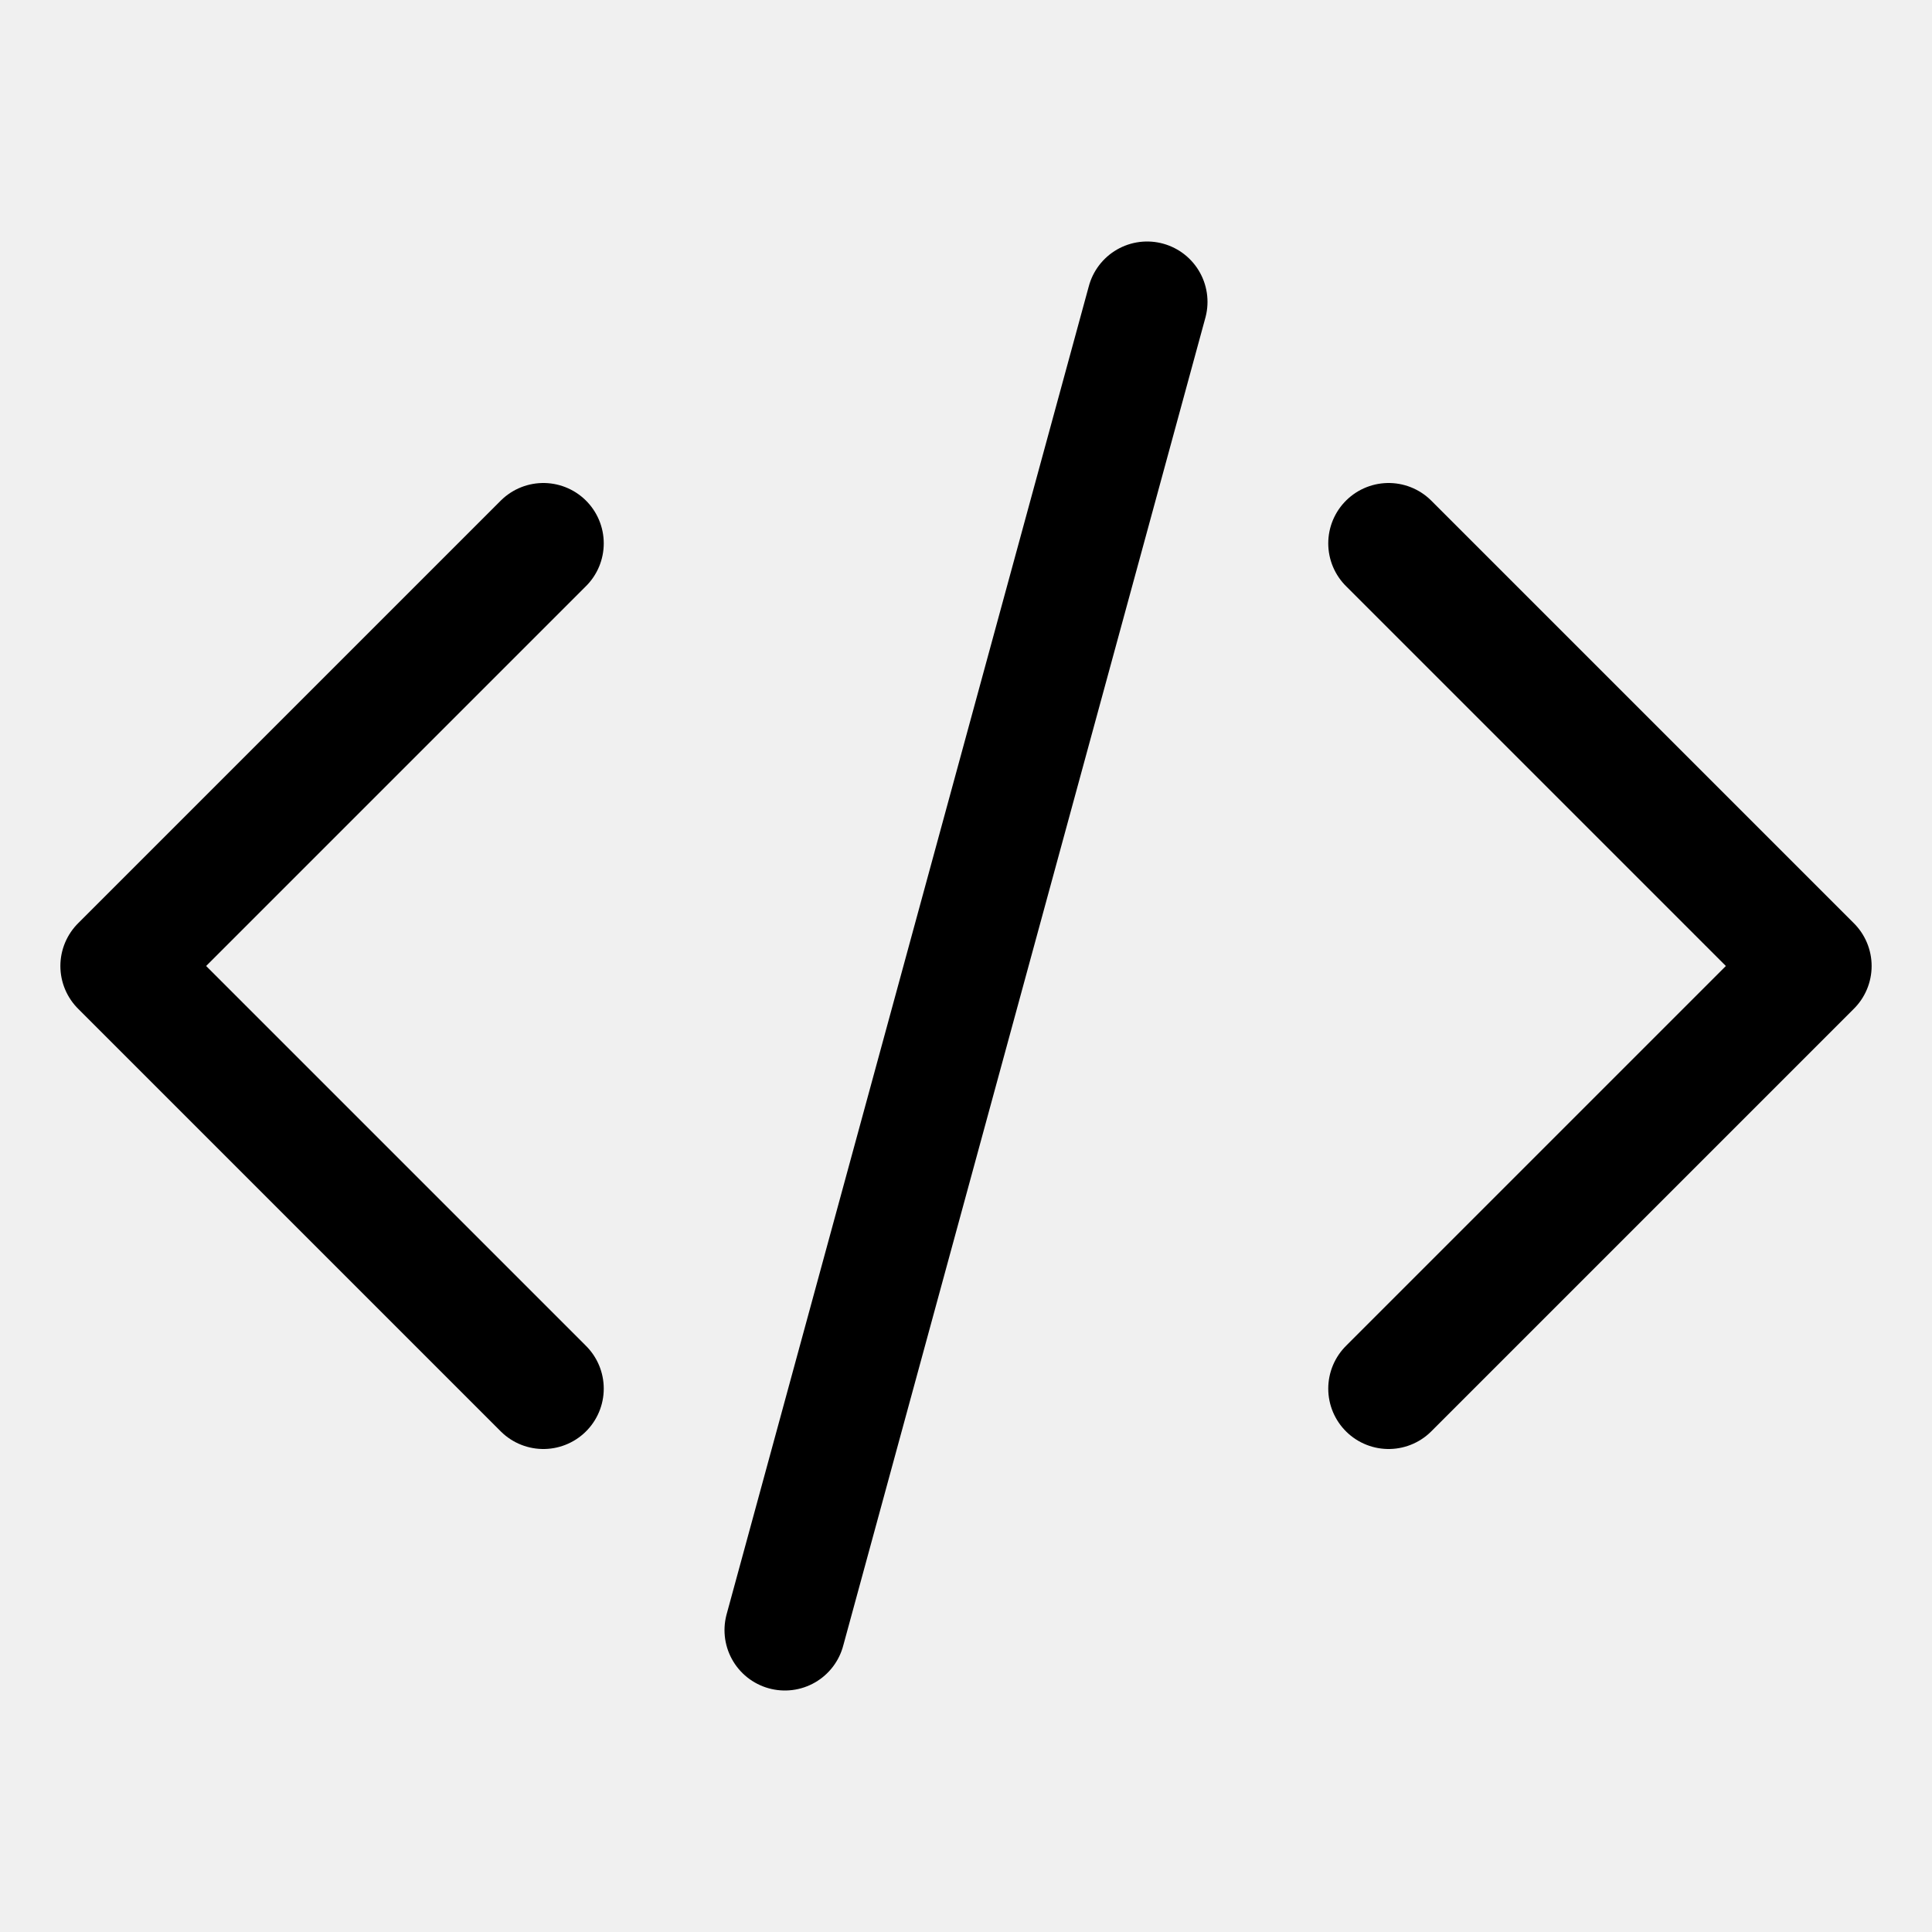
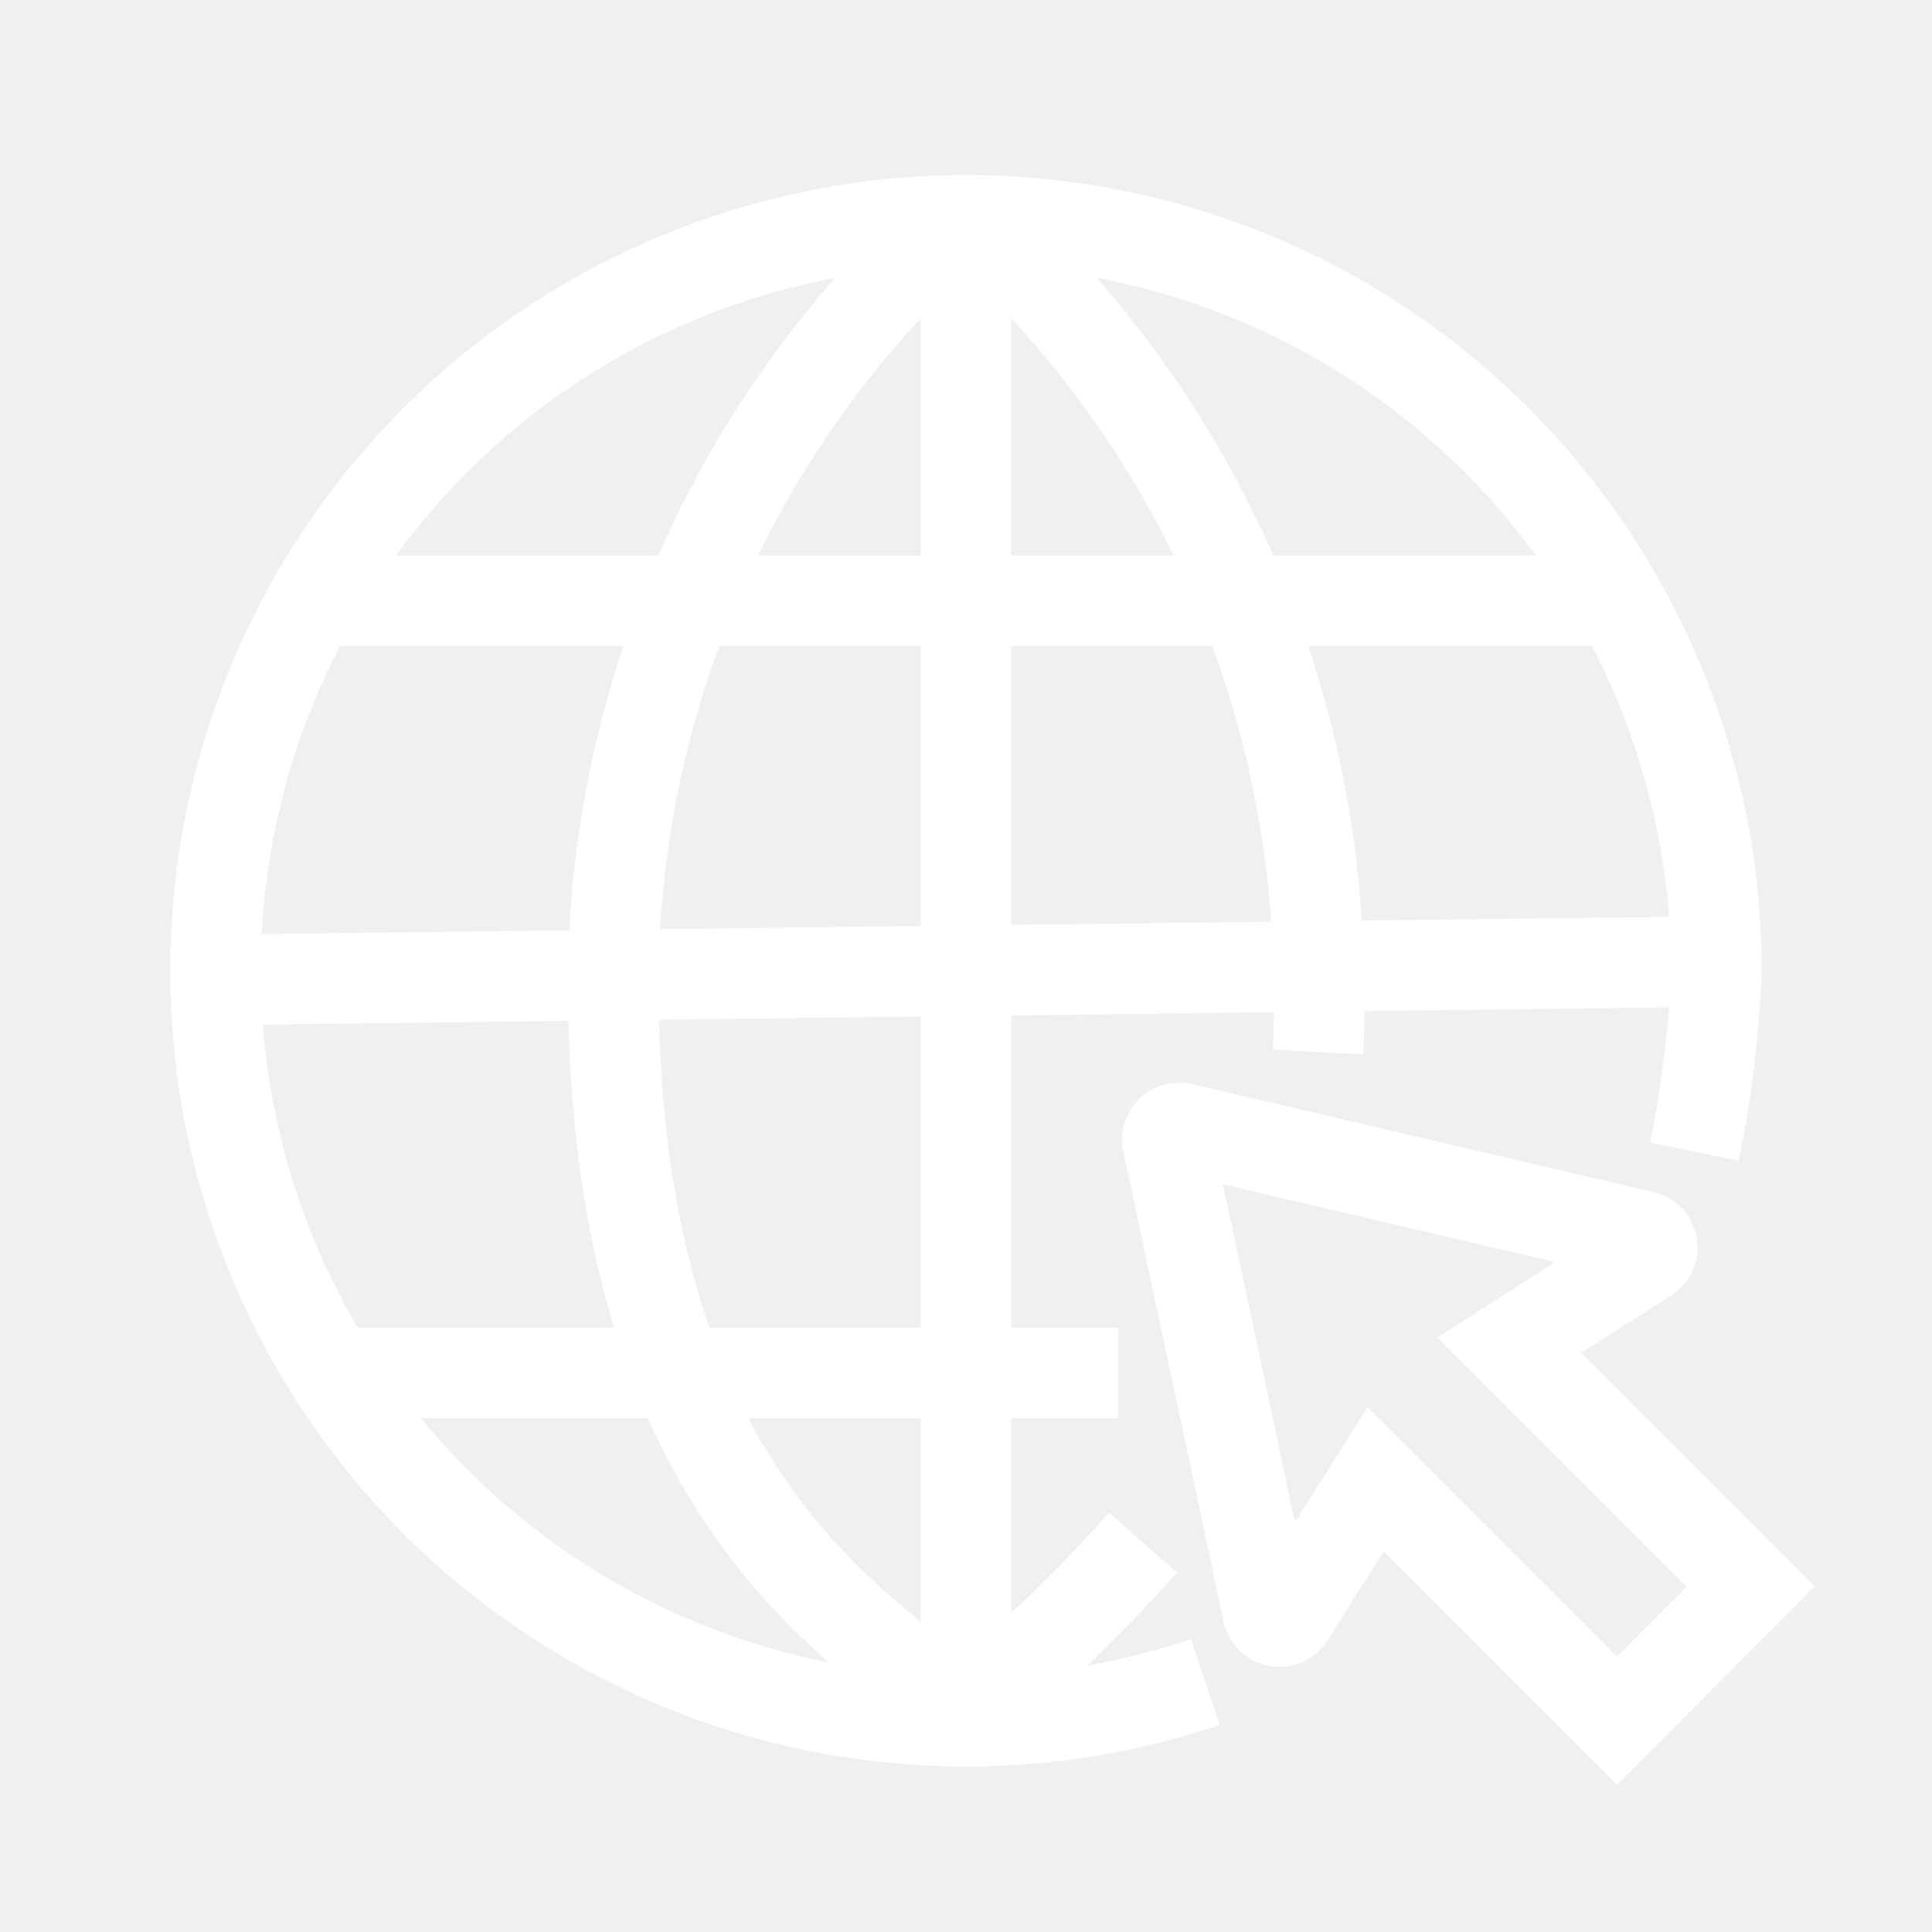
- <svg xmlns="http://www.w3.org/2000/svg" width="24px" height="24px" viewBox="0 0 24 24" stroke-width="1.5" stroke="currentColor" fill="none">
-   <path stroke-linecap="round" stroke-linejoin="round" d="M17.25 6.75L22.5 12l-5.25 5.25m-10.5 0L1.5 12l5.25-5.25m7.5-3l-4.5 16.5" />
+ <svg xmlns="http://www.w3.org/2000/svg" width="64px" height="64px" viewBox="0 0 64 64" stroke-width="3" stroke="#ffffff" fill="none">
+   <g id="SVGRepo_bgCarrier" stroke-width="0" />
+   <g id="SVGRepo_tracerCarrier" stroke-linecap="round" stroke-linejoin="round" />
+   <g id="SVGRepo_iconCarrier">
+     <path d="M39.93,55.72A24.86,24.86,0,1,1,56.86,32.15a37.24,37.24,0,0,1-.73,6" />
+     <path d="M37.86,51.1A47,47,0,0,1,32,56.7" />
+     <path d="M32,7A34.14,34.14,0,0,1,43.57,30a34.07,34.07,0,0,1,.09,4.85" />
+     <path d="M32,7A34.09,34.09,0,0,0,20.31,32.46c0,16.2,7.28,21,11.66,24.24" />
+     <line x1="10.37" y1="19.9" x2="53.75" y2="19.9" />
+     <line x1="32" y1="6.99" x2="32" y2="56.7" />
+     <line x1="11.05" y1="45.48" x2="37.04" y2="45.48" />
+     <line x1="7.14" y1="32.46" x2="56.86" y2="31.85" />
+     <path d="M53.57,57,58,52.56l-8-8,4.55-2.91a.38.38,0,0,0-.12-.7L39.14,37.37a.39.39,0,0,0-.46.46L42,53.41a.39.39,0,0,0,.71.13L45.57,49Z" />
+   </g>
</svg>
